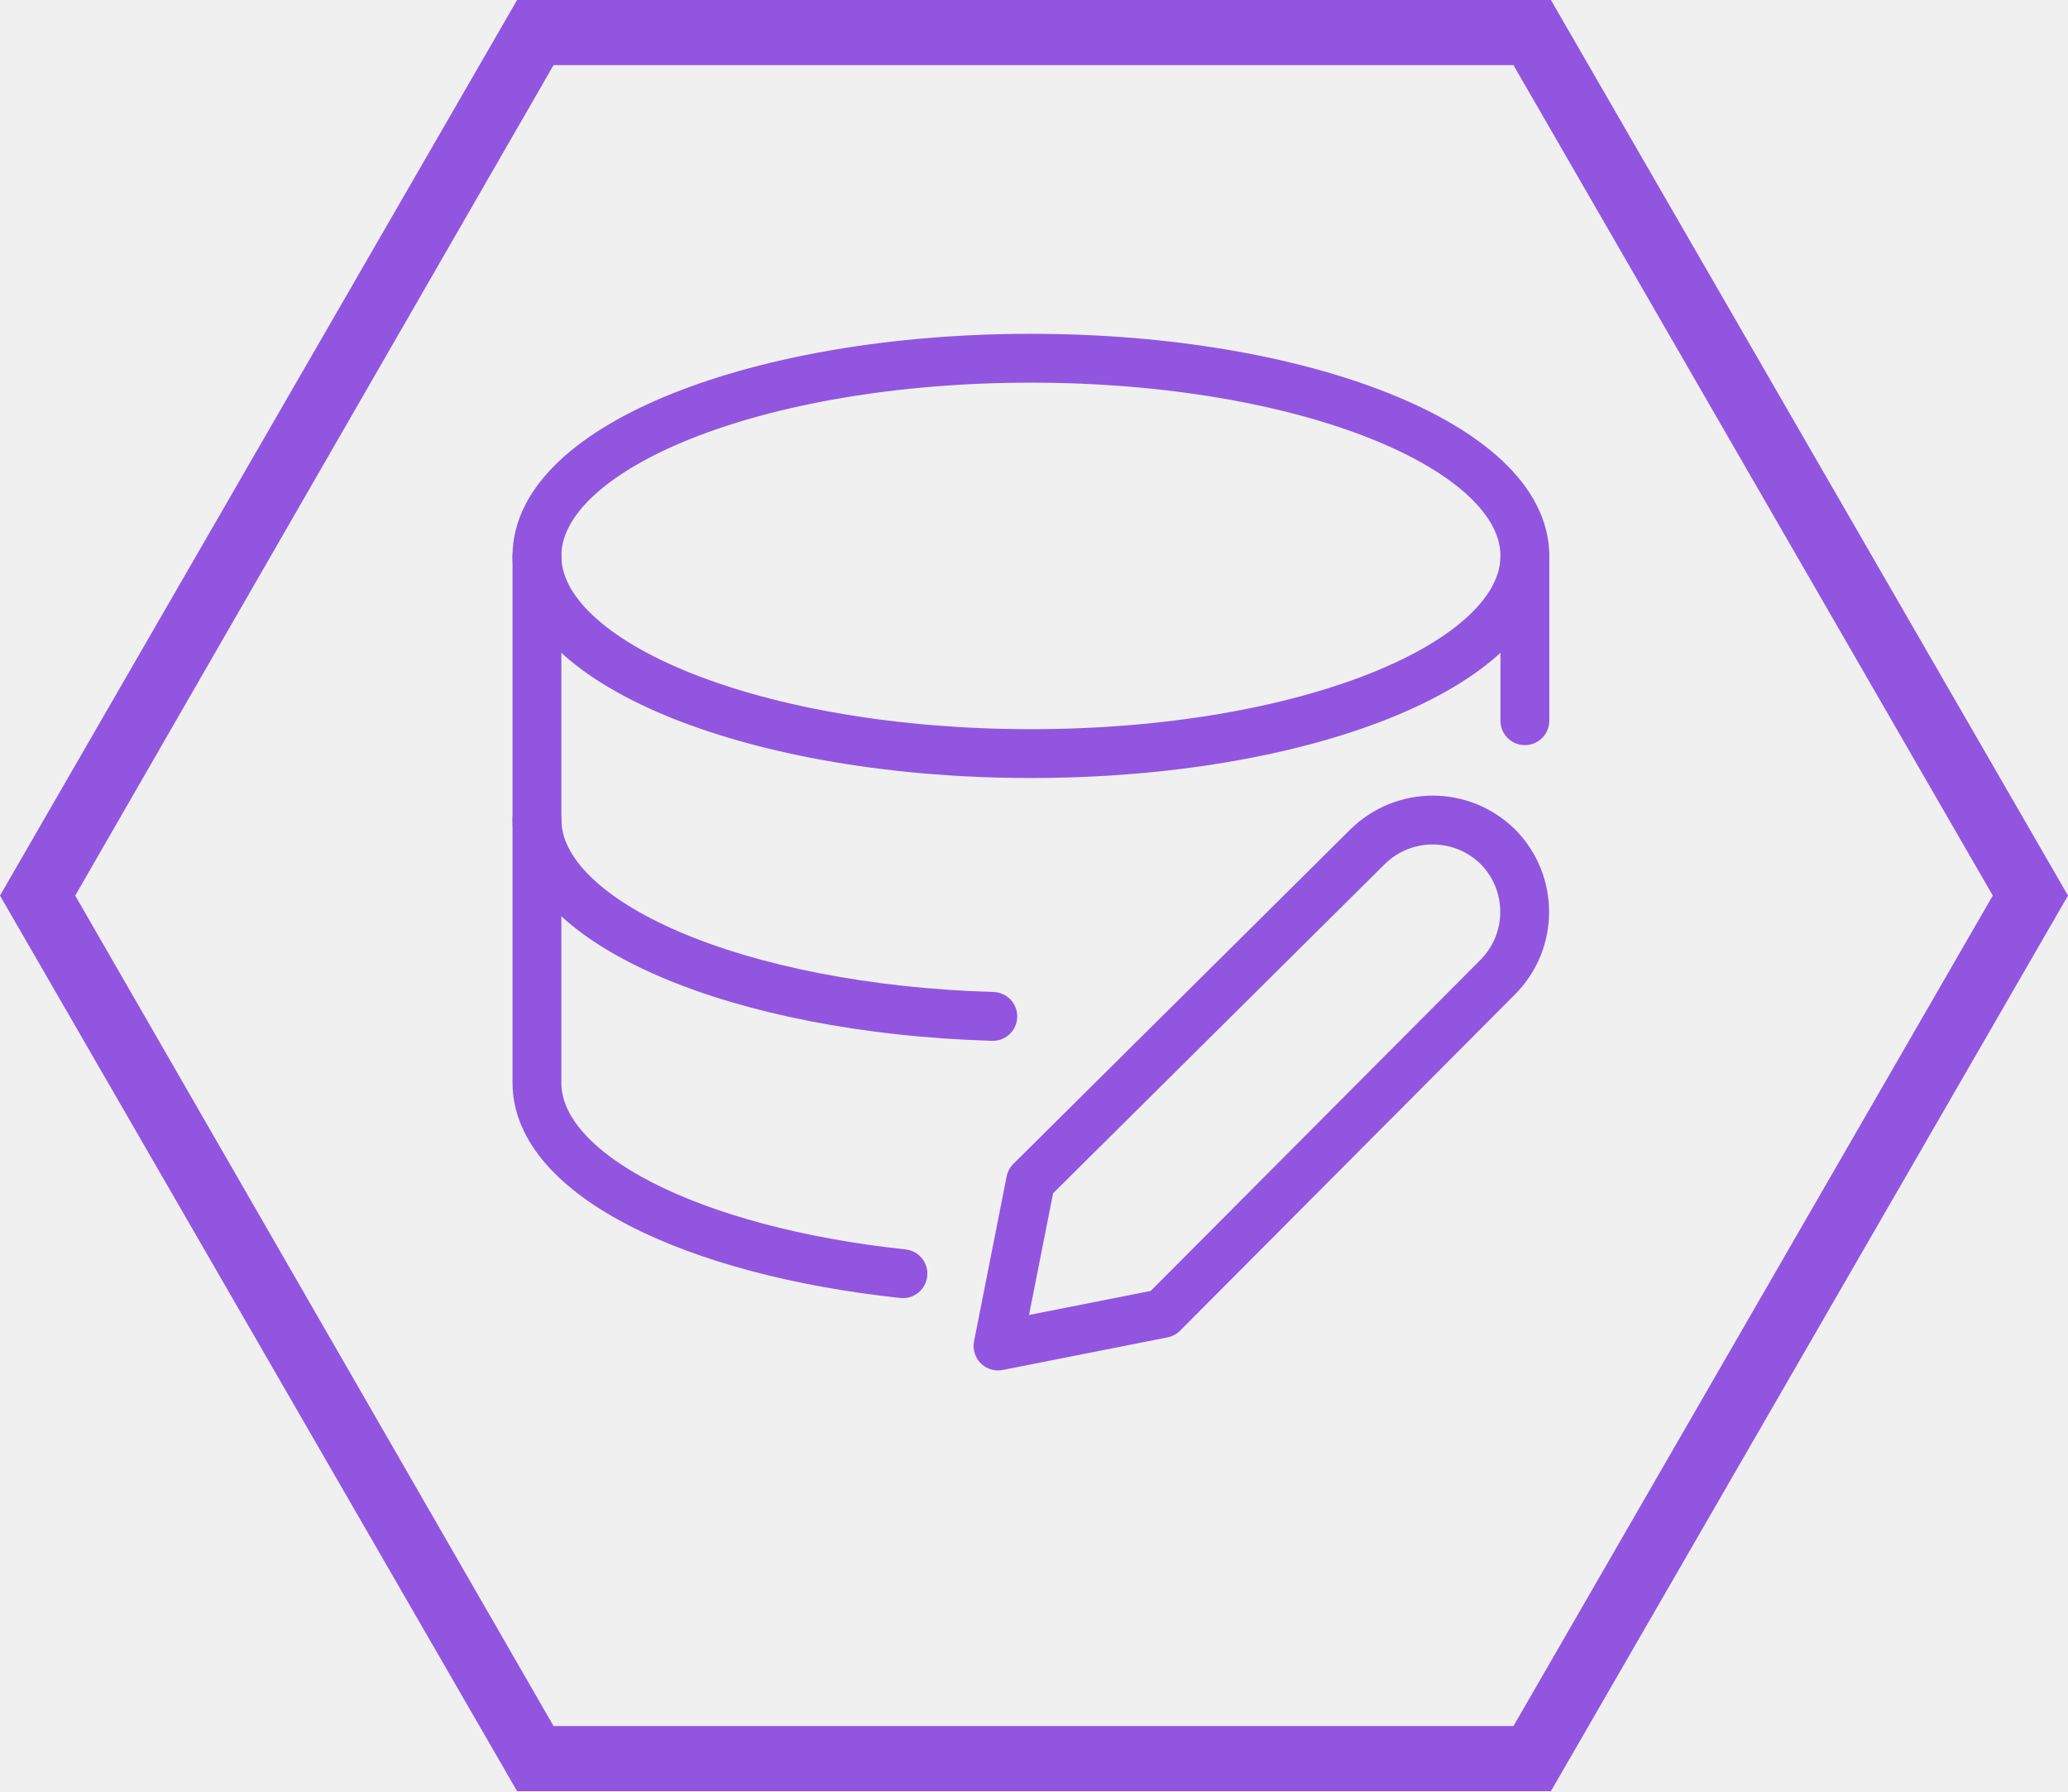
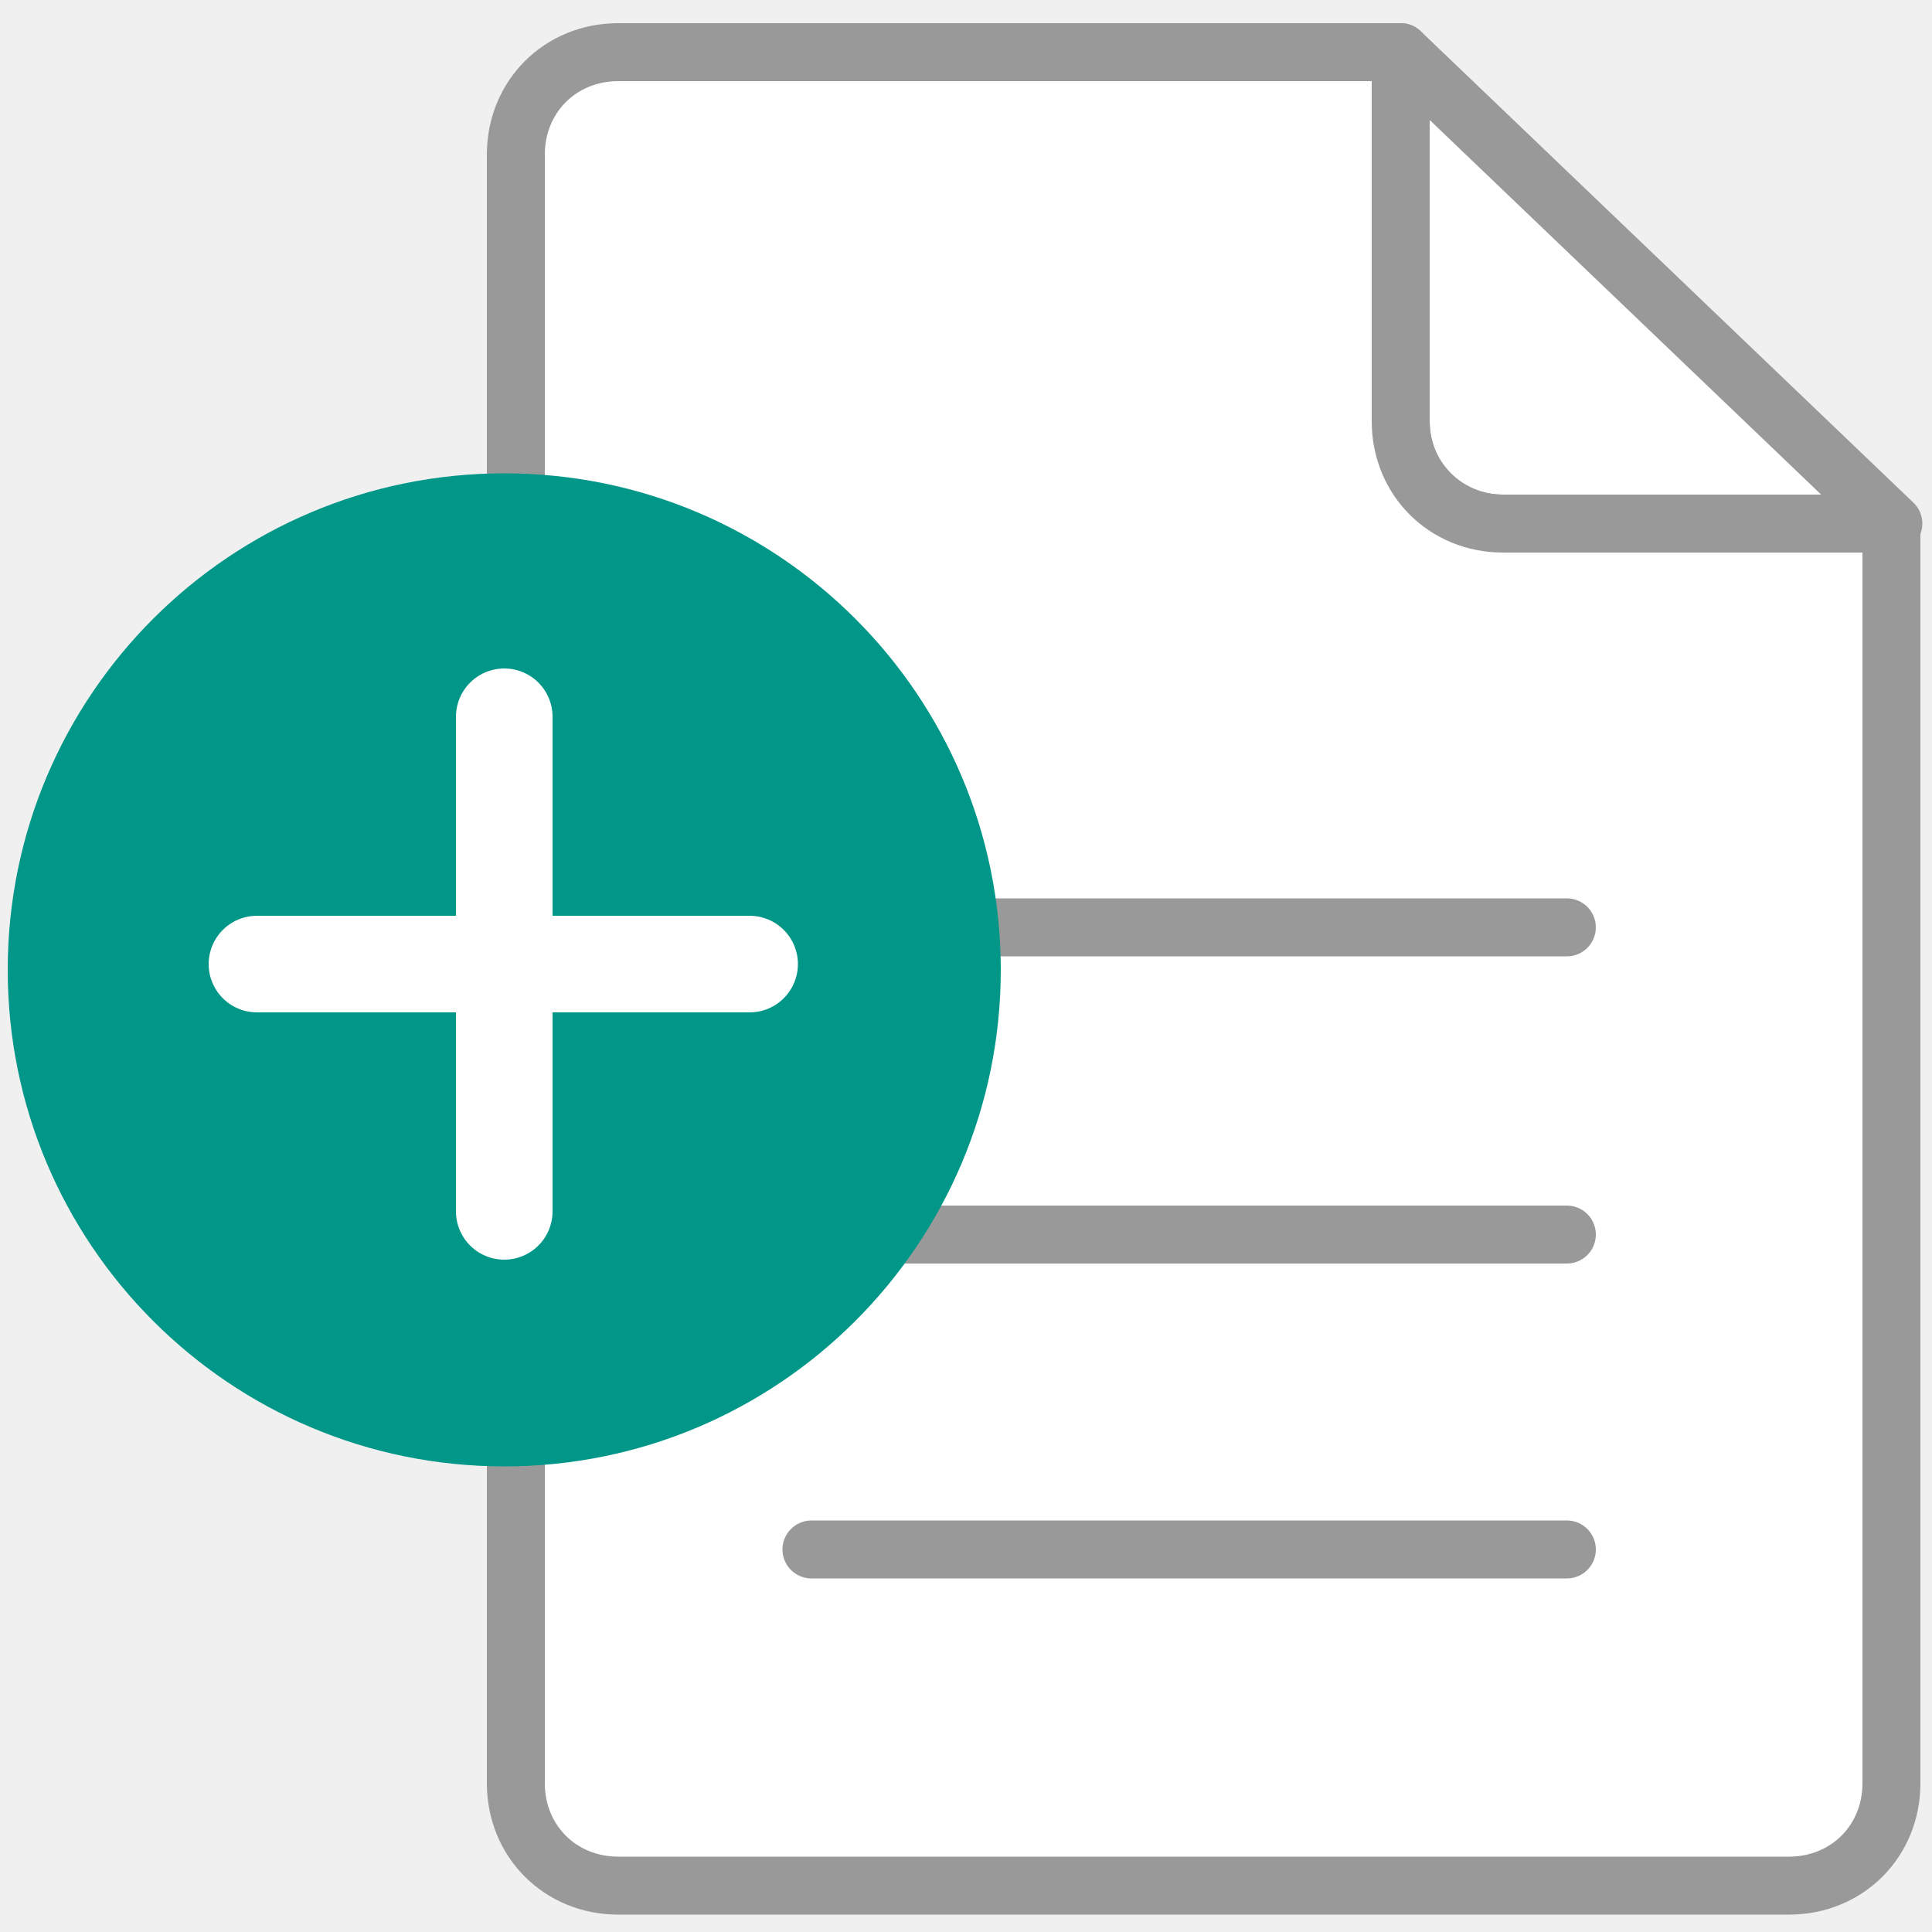
- <svg xmlns="http://www.w3.org/2000/svg" viewBox="0 0 63.51 55">
-   <defs>
-     <style>.cls-1{fill:#9255e0;}.cls-2{fill:none;stroke:#9255e0;stroke-linecap:round;stroke-linejoin:round;stroke-width:1.5px;}</style>
-   </defs>
-   <g id="WikiType_hex" data-name="WikiType hex">
-     <path class="cls-1" d="M46.48,6,61.2,31.5,46.48,57H17L2.31,31.5,17,6H46.48m1.15-2H15.88L0,31.5,15.88,59H47.63L63.51,31.5,47.63,4Z" transform="translate(0 -4)" />
-   </g>
-   <g id="Database">
-     <ellipse class="cls-2" cx="31.66" cy="17.07" rx="15.17" ry="6.07" />
-     <line class="cls-2" x1="46.83" y1="22.13" x2="46.83" y2="17.07" />
-     <path class="cls-2" d="M16.49,21.07v8.09c0,3.2,6.19,5.82,14,6.05" transform="translate(0 -4)" />
-     <path class="cls-2" d="M16.49,29.16v8.09c0,2.81,4.77,5.17,11.24,5.86" transform="translate(0 -4)" />
-     <path class="cls-2" d="M46,34,35.71,44.33l-5.06,1,1-5.06L42,30a2.85,2.85,0,0,1,4,0v0a2.84,2.84,0,0,1,0,4Z" transform="translate(0 -4)" />
+ <svg xmlns="http://www.w3.org/2000/svg" height="24px" width="24px" viewBox="0 0 100 100" enable-background="new 0 0 100 100">
+   <g stroke-linejoin="round" stroke-linecap="round" stroke-miterlimit="10">
+     <g stroke-width="3">
+       <g stroke="#999">
+         <g fill="#fff">
+           <path d="m77.8 27.1h20.2l-25.5-24.4v19.1c0 3 2.4 5.3 5.3 5.3z" />
+           <path d="m77.8 27.1c-3 0-5.3-2.3-5.3-5.3v-19.1h-40.5c-3 0-5.3 2.3-5.3 5.3v84.3c0 3 2.3 5.3 5.3 5.3h60.6c3 0 5.3-2.3 5.3-5.3v-65.2c0 0-20.1 0-20.1 0z" />
+         </g>
+         <path d="M42,63.9h39.1 M42,48h39.1 M42,80.2h39.1" fill="none" />
+       </g>
+       <circle cx="26.1" cy="50.2" r="24.2" fill="#009688" stroke="#009688" />
+     </g>
+     <path d="M26.1,62.7V37.1 M13.3,49.9h25.5" fill="none" stroke="#fff" stroke-width="5" />
  </g>
</svg>
